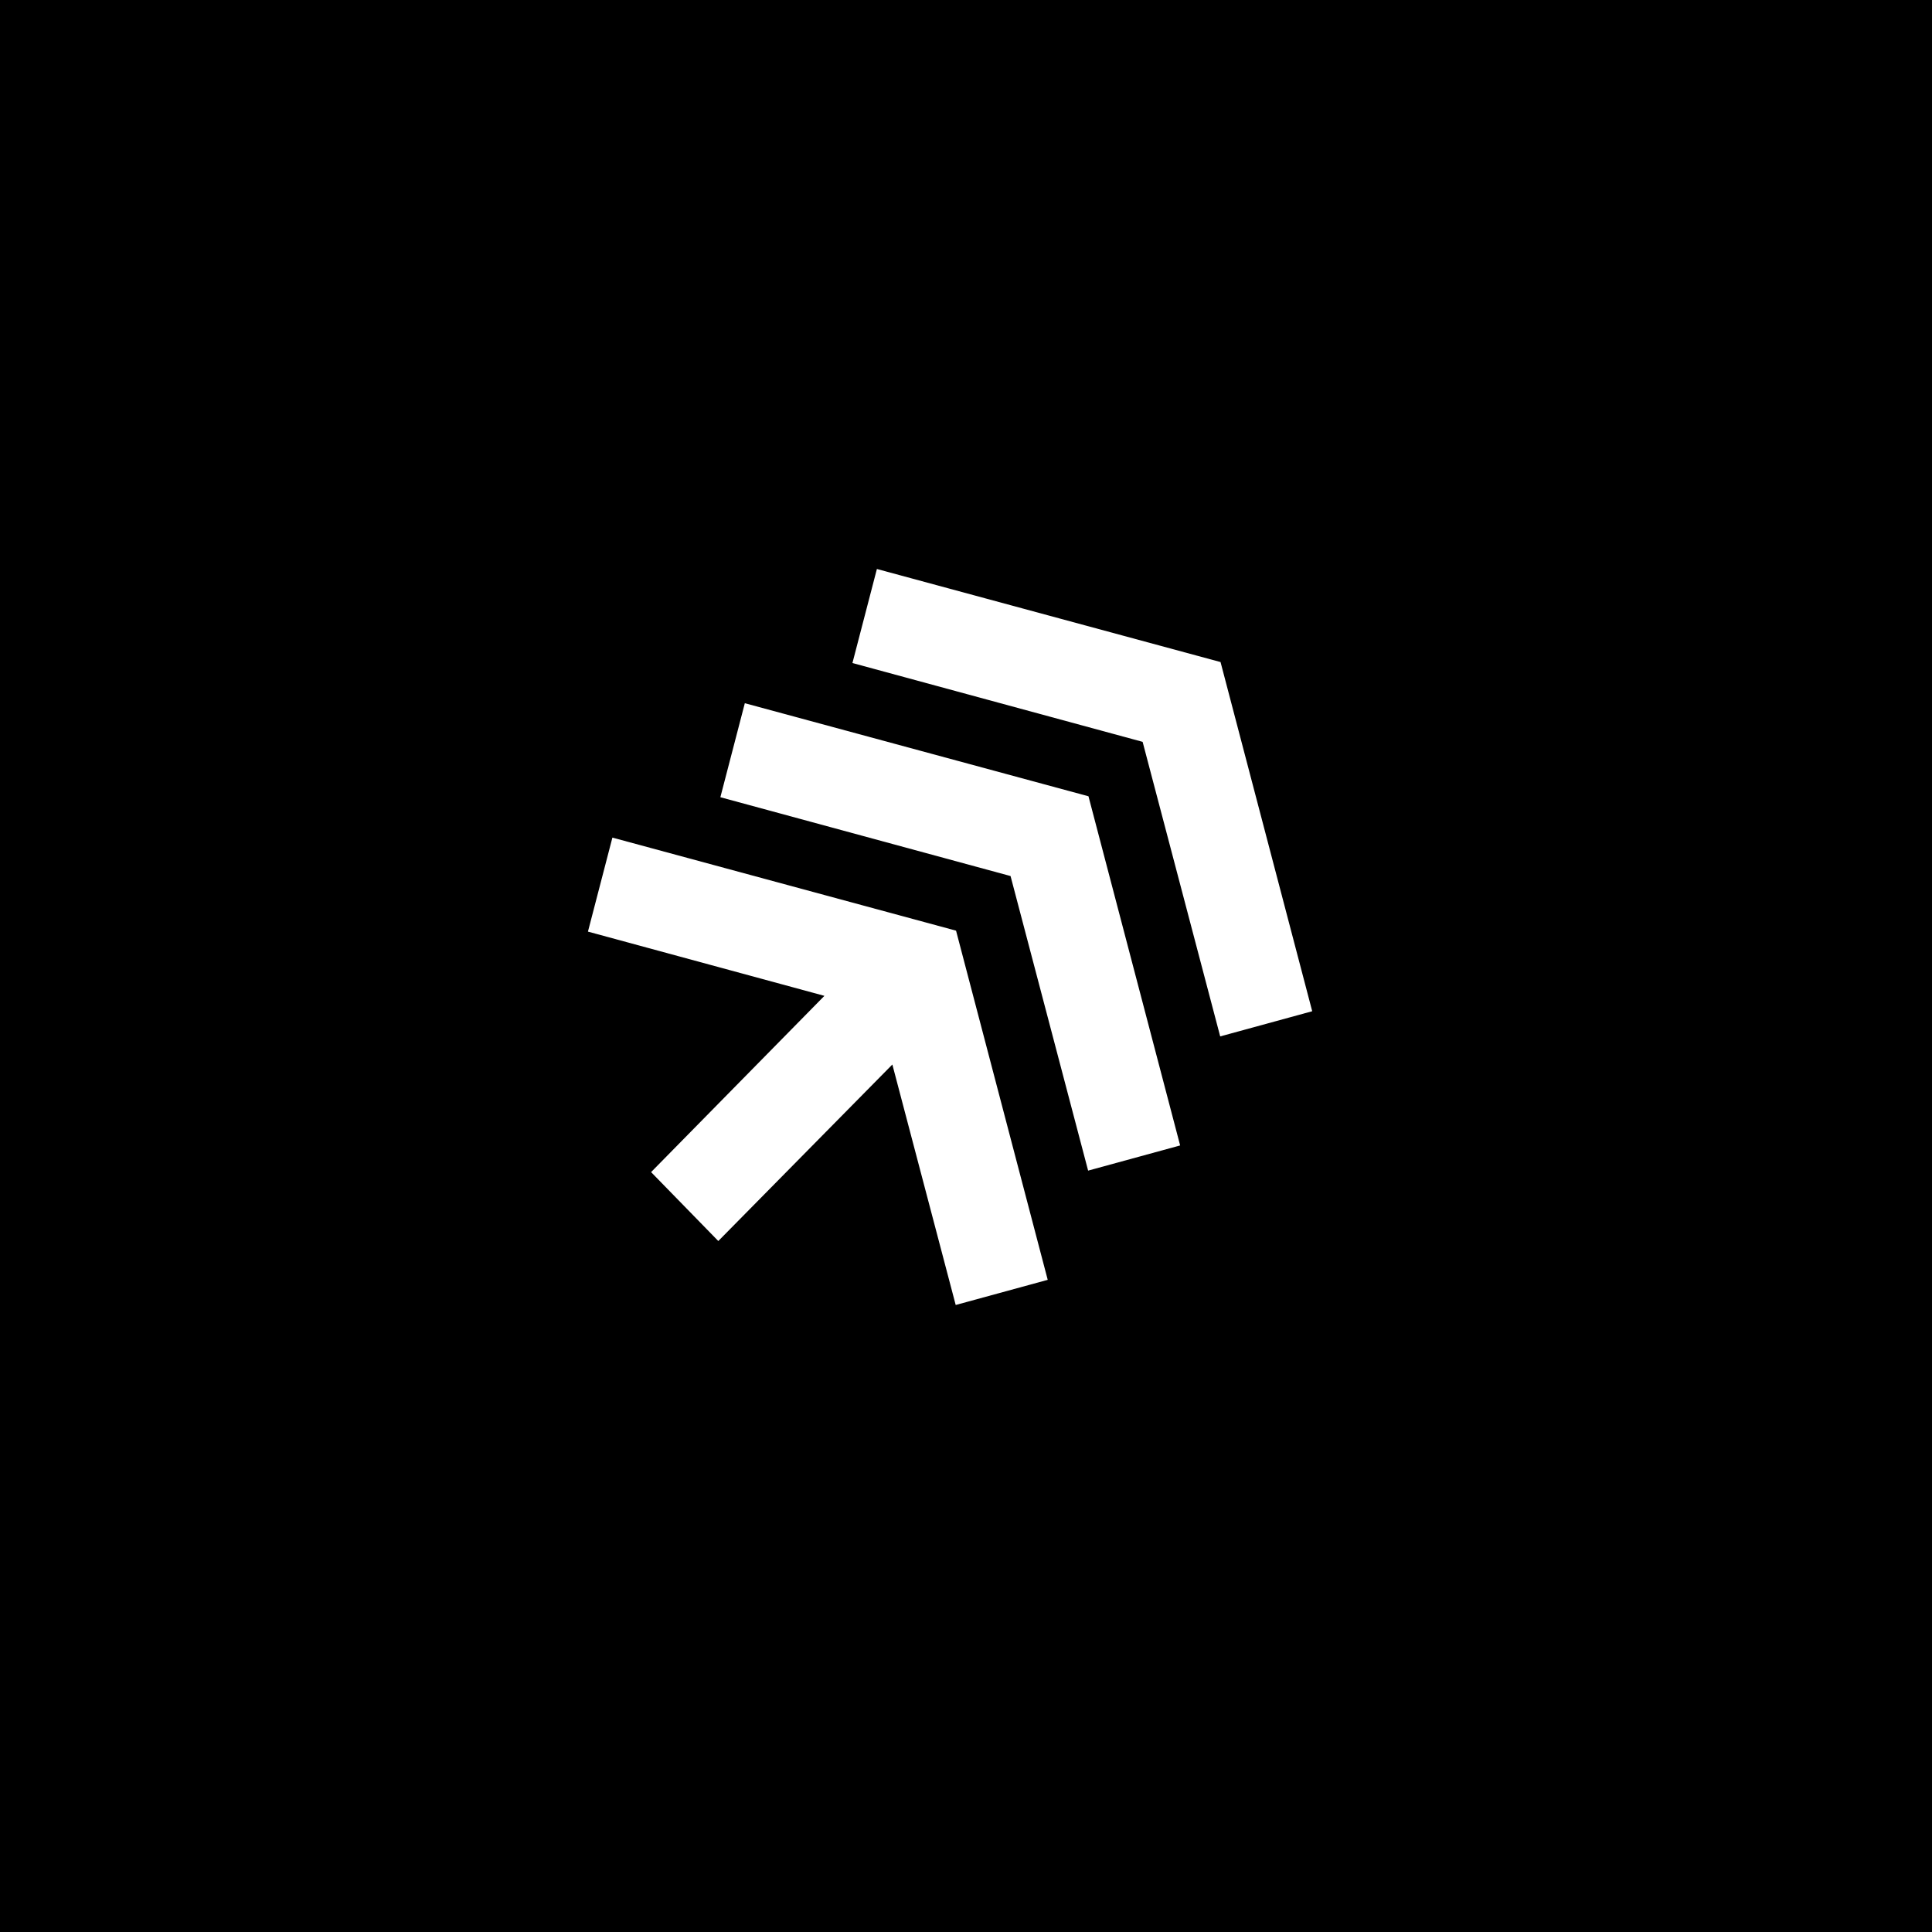
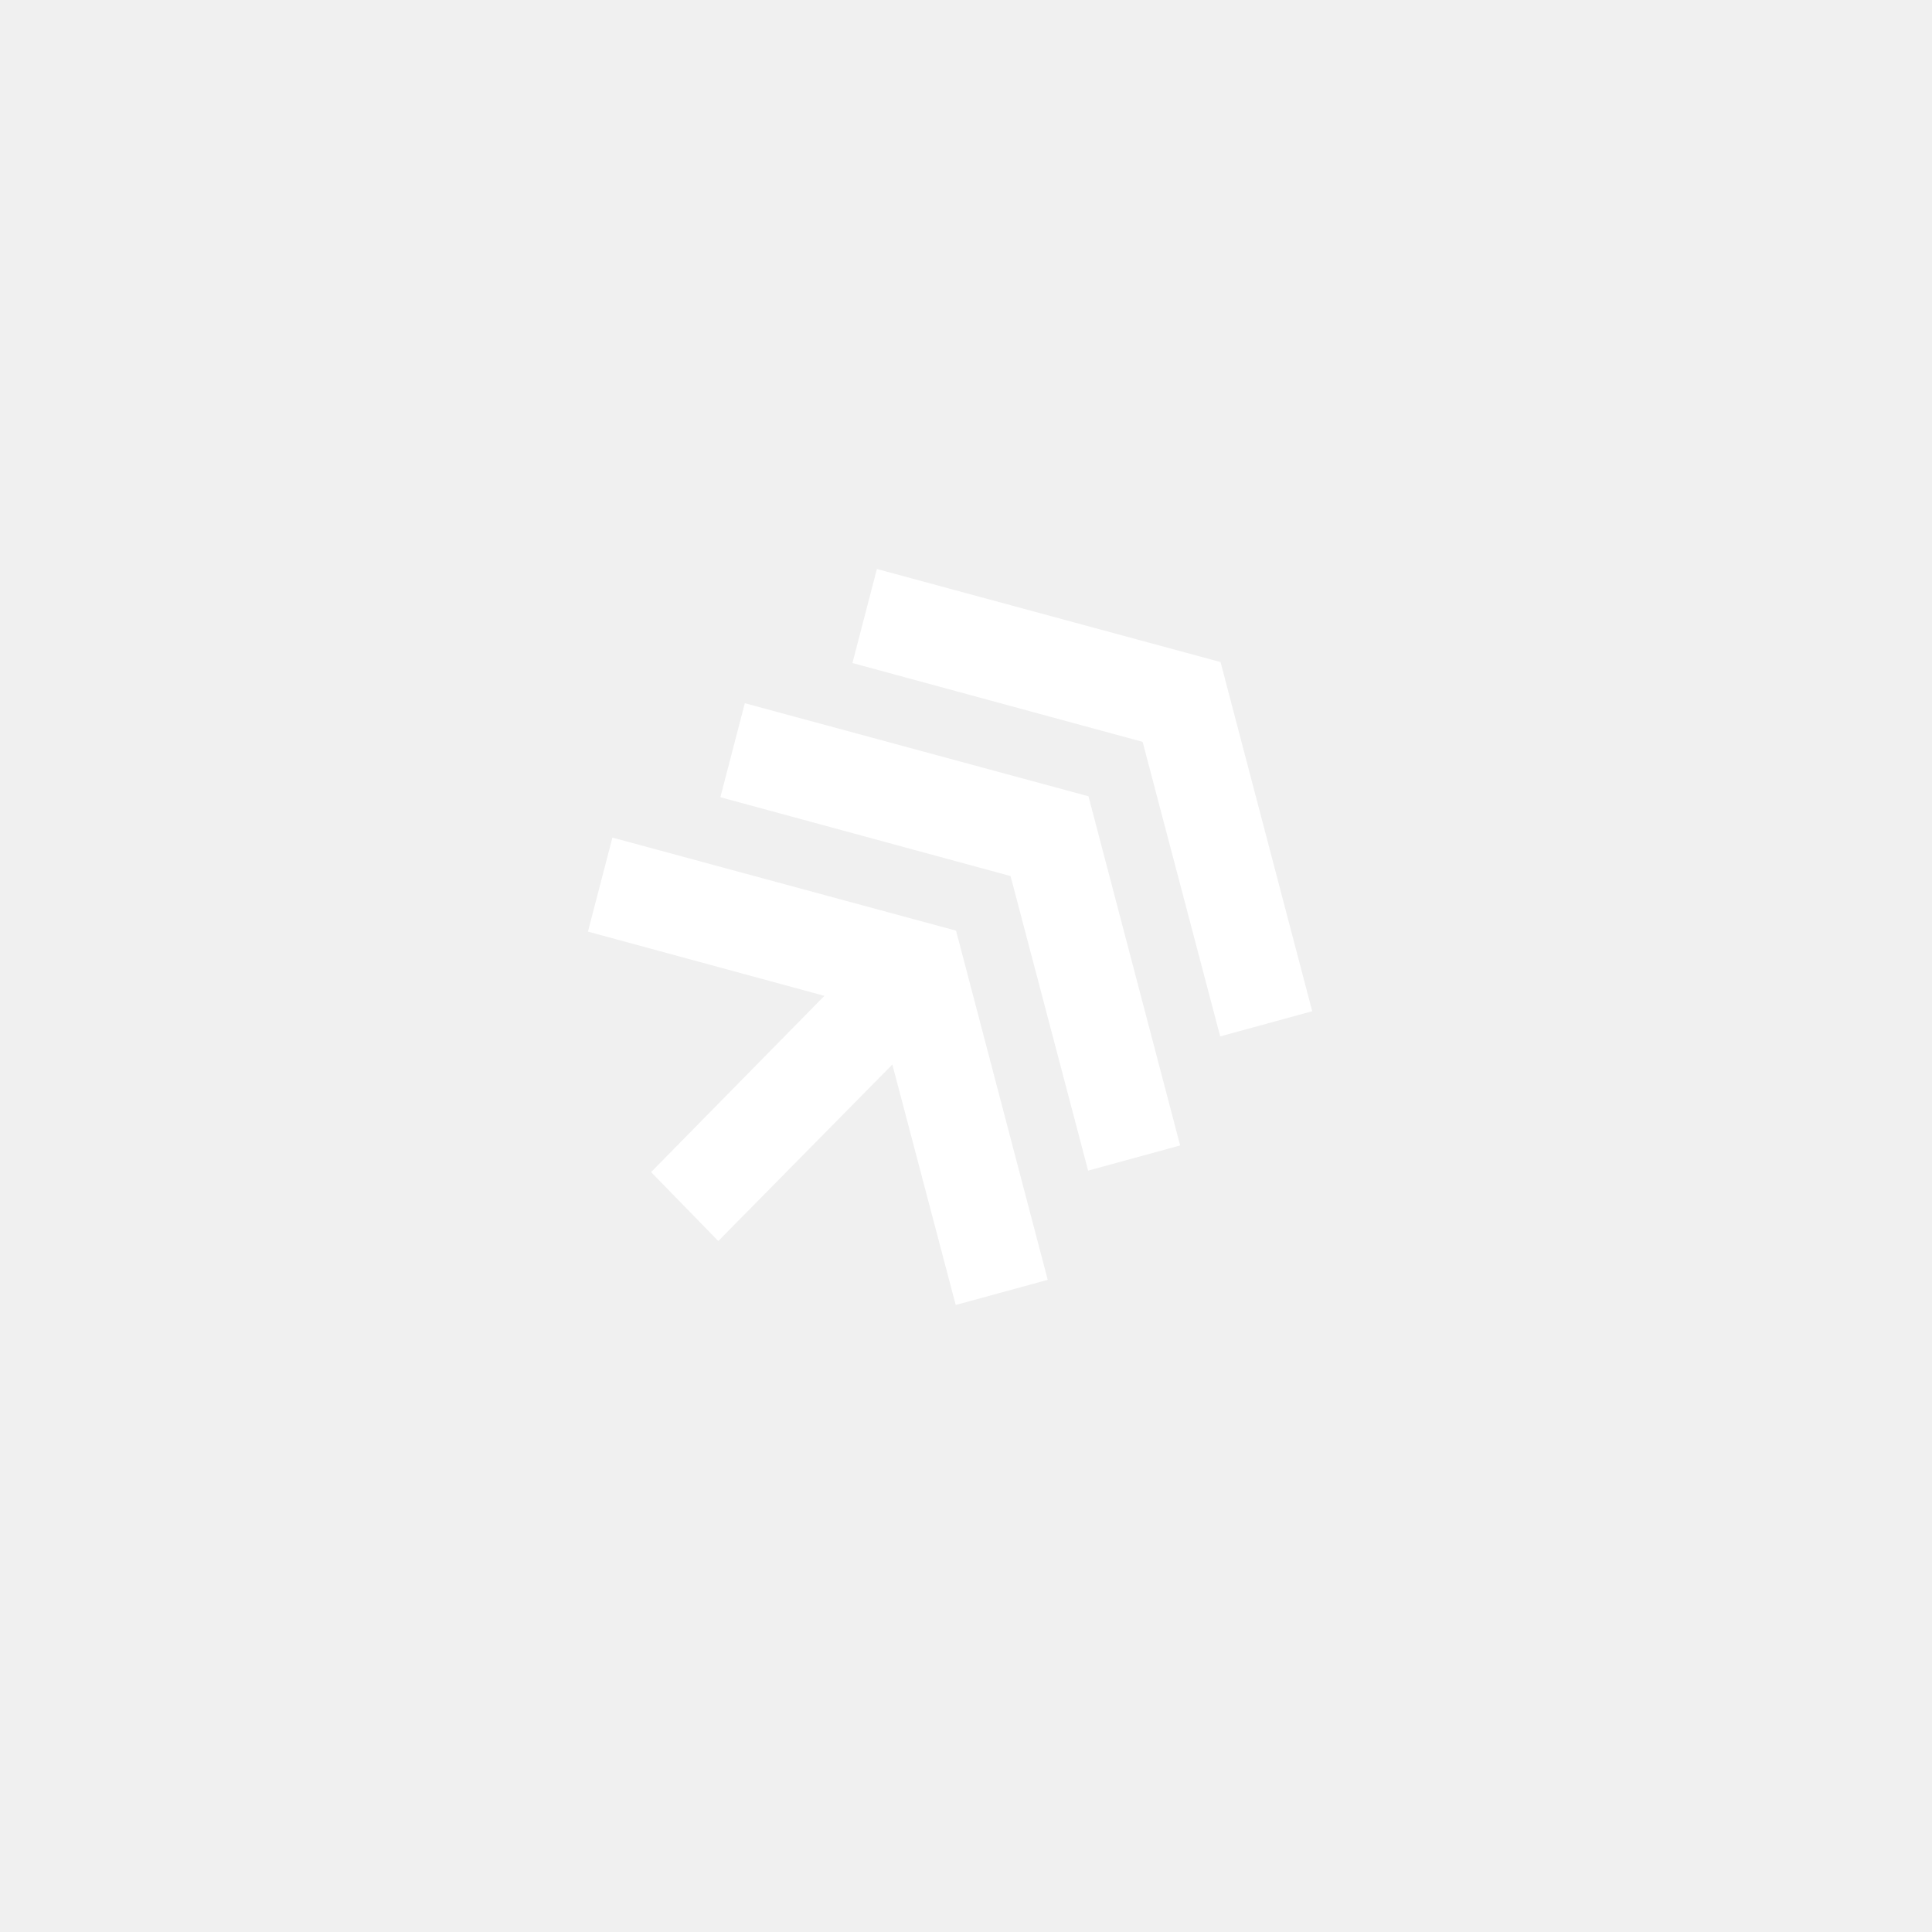
<svg xmlns="http://www.w3.org/2000/svg" fill="none" height="100" viewBox="0 0 100 100" width="100">
  <clipPath id="a">
    <path d="m30 29.375h40v40h-40z" />
  </clipPath>
-   <path d="m0 0h100v100h-100z" fill="#000" />
  <g clip-path="url(#a)" fill="#fff">
    <path d="m37.179 64.235 9.009-9.136 3.279 12.447 4.763-1.302-4.745-18.073-17.787-4.817-1.266 4.866 12.239 3.325-8.971 9.123z" />
    <path d="m63.157 53.644 4.763-1.303-4.745-18.073-17.787-4.817-1.266 4.867 15.02 4.08z" />
    <path d="m56.321 60.591 4.763-1.303-4.745-18.073-17.787-4.817-1.266 4.866 15.02 4.08z" />
  </g>
</svg>
